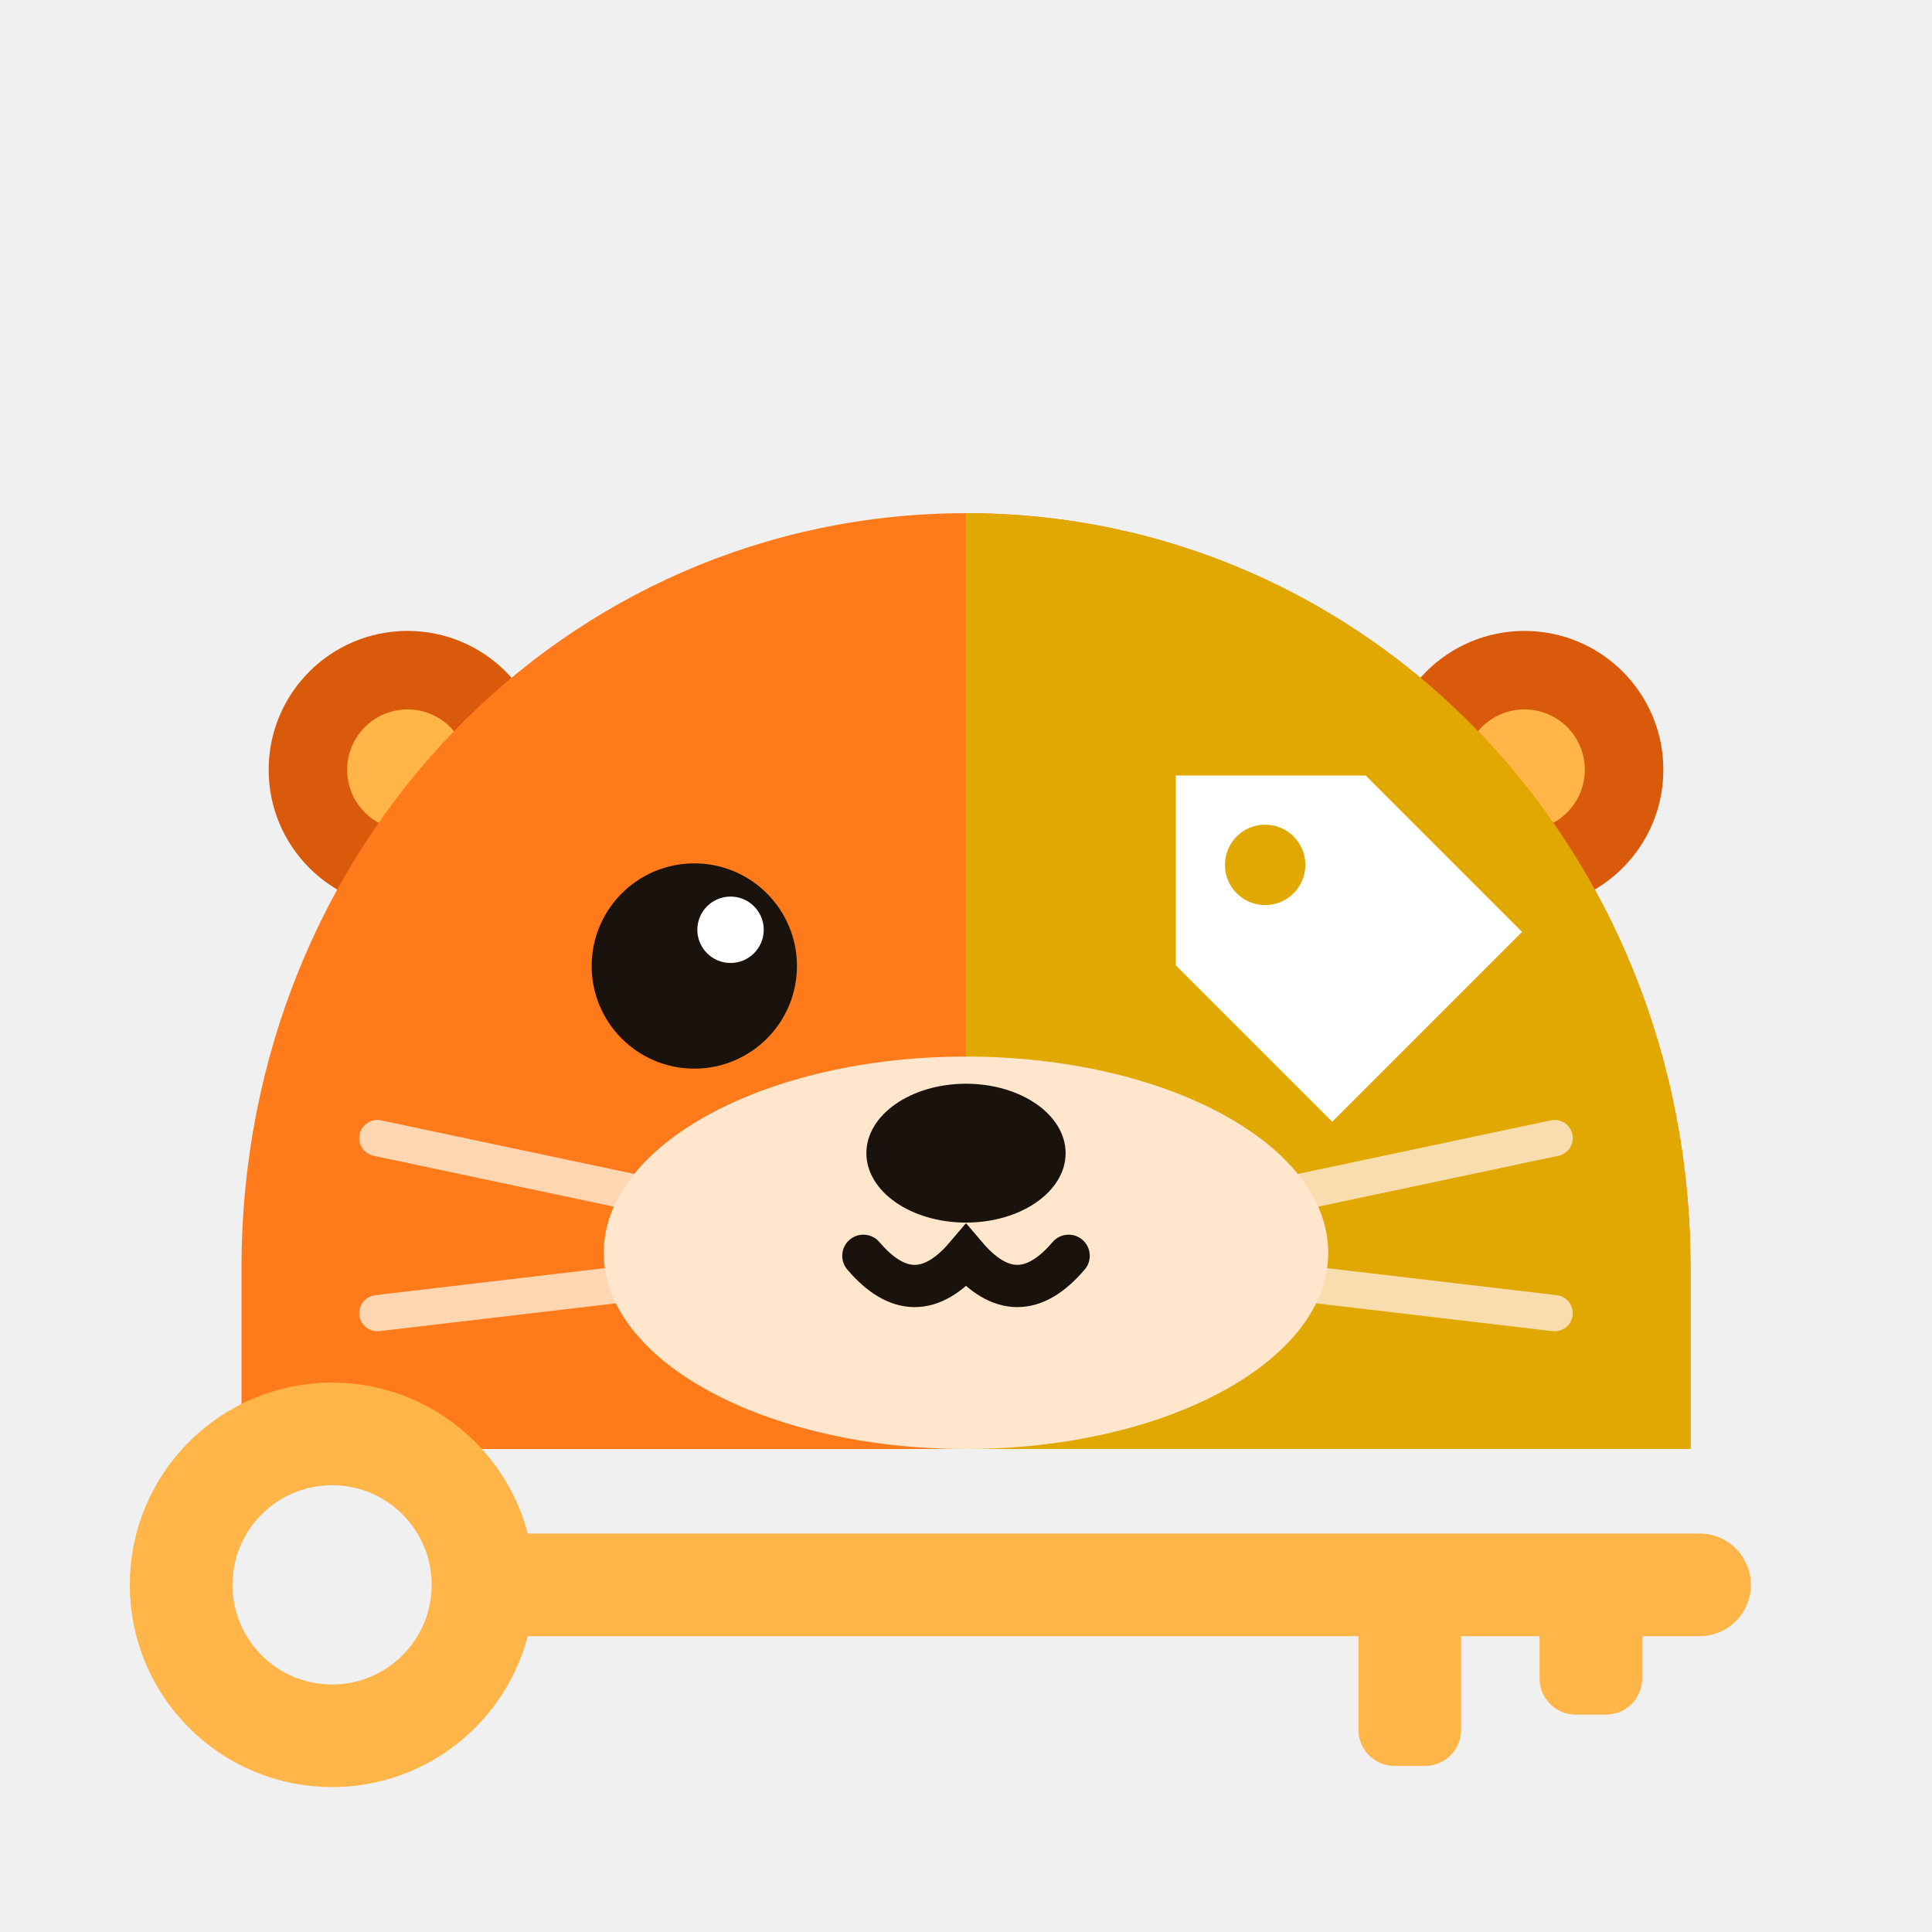
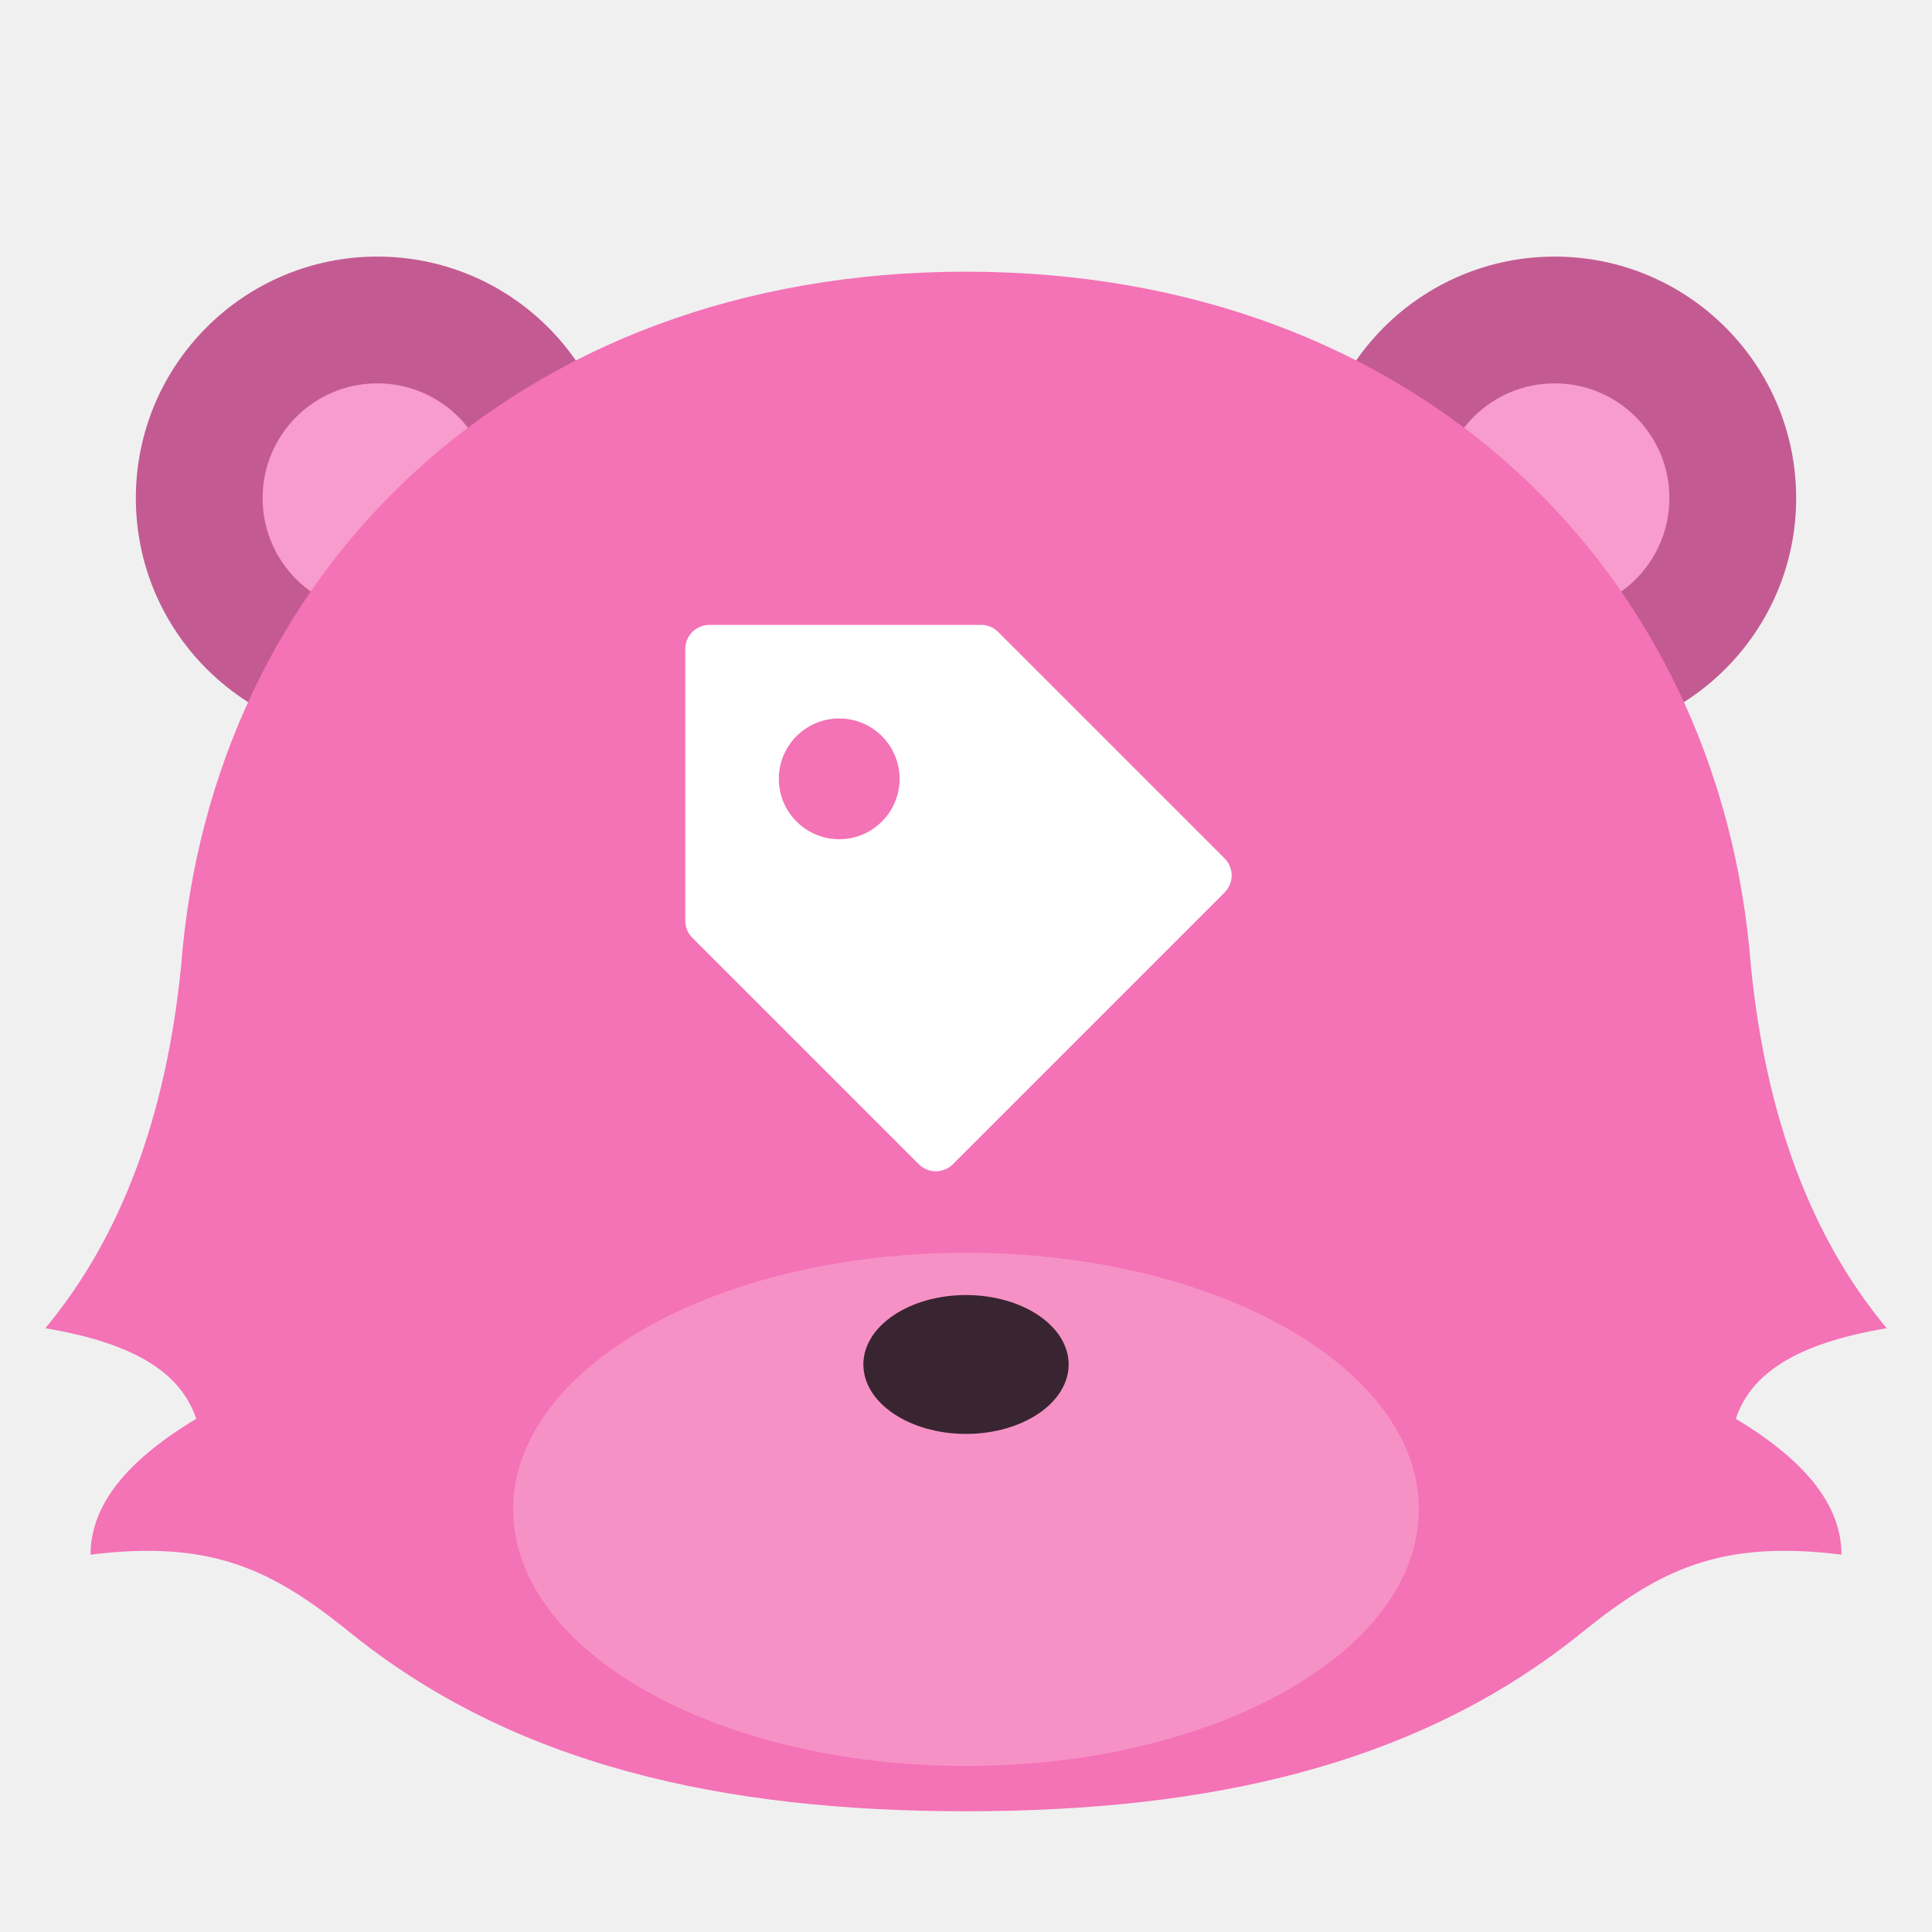
<svg xmlns="http://www.w3.org/2000/svg" width="128" height="128" viewBox="0 0 64 64">
  <g fill="none">
-     <circle cx="13.5" cy="25.5" r="4.6" fill="#d95a0b" />
-     <circle cx="50.5" cy="25.5" r="4.6" fill="#d95a0b" />
-     <circle cx="13.5" cy="25.5" r="2" fill="#ffb547" />
-     <circle cx="50.5" cy="25.5" r="2" fill="#ffb547" />
-     <clipPath id="head-release">
-       <path d="M8 42c0-14 10.7-25 24-25s24 11 24 25v6H8z" />
-     </clipPath>
-     <path d="M8 42c0-14 10.7-25 24-25s24 11 24 25v6H8z" fill="#ff7a1a" />
-     <circle cx="23" cy="32" r="3.4" fill="#1a120c" />
-     <circle cx="24.2" cy="30.8" r="1.1" fill="#fff" />
-     <g clip-path="url(#head-release)">
-       <rect x="32" width="32" height="64" fill="#e0a800" />
-       <g transform="translate(44.5 30.5) scale(.74) translate(-46 -28)">
-         <path d="M38.5 21.5h8.5l7 7-8.5 8.5-7-7z" fill="#fff" />
-         <circle cx="42.5" cy="25.5" r="1.8" fill="#e0a800" />
-       </g>
-     </g>
-     <ellipse cx="32" cy="41.5" rx="12" ry="6.5" fill="#ffe6cc" />
-     <path d="M21 39.5l-8.5-1.8M21 42.5l-8.5 1M43 39.5l8.5-1.8M43 42.5l8.5 1" stroke="#ffe6cc" stroke-opacity=".85" stroke-width="1.2" stroke-linecap="round" />
-     <ellipse cx="32" cy="38.2" rx="3.3" ry="2.3" fill="#1a120c" />
-     <path d="M28.6 41.6q1.7 2 3.4 0q1.7 2 3.4 0" stroke="#1a120c" stroke-width="1.4" stroke-linecap="round" />
-     <circle cx="11" cy="52.5" r="5" stroke="#ffb547" stroke-width="3.4" />
-     <rect x="15.5" y="50.8" width="42.5" height="3.4" rx="1.7" fill="#ffb547" />
-     <rect x="45" y="52" width="3.4" height="6.5" rx="1.2" fill="#ffb547" />
-     <rect x="51" y="52" width="3.4" height="4.8" rx="1.2" fill="#ffb547" />
+     <circle cx="12.5" cy="16.5" r="8" fill="#c35b92" />
+     <circle cx="12.5" cy="16.5" r="3.8" fill="#f472b6" />
+     <circle cx="12.5" cy="16.5" r="3.8" fill="#fff" fill-opacity=".3" />
+     <circle cx="51.5" cy="16.5" r="8" fill="#c35b92" />
+     <circle cx="51.5" cy="16.5" r="3.8" fill="#f472b6" />
+     <circle cx="51.5" cy="16.5" r="3.8" fill="#fff" fill-opacity=".3" />
+     <path d="M32 9C47 9 57 19 58 32C58.5 37 60 41 62.5 44C59.5 44.5 58 45.5 57.5 47C60 48.5 61 50 61 51.5C57 51 55 52 52.5 54C47 58.5 40 60 32 60C24 60 17 58.5 11.5 54C9 52 7 51 3 51.5C3 50 4 48.5 6.5 47C6 45.5 4.5 44.5 1.5 44C4 41 5.5 37 6 32C7 19 17 9 32 9Z" fill="#f472b6" />
+     <ellipse cx="32" cy="50" rx="15" ry="8.5" fill="#fff" fill-opacity=".22" />
+     <ellipse cx="32" cy="45.2" rx="3.4" ry="2.3" fill="#0b0b0c" fill-opacity="0.8" />
+     <path d="M23.5 21.5h9l7.5 7.5-9 9-7.5-7.5z" fill="#fff" stroke="#fff" stroke-width="1.6" stroke-linejoin="round" />
+     <circle cx="27.8" cy="25.8" r="2" fill="#f472b6" />
  </g>
</svg>
